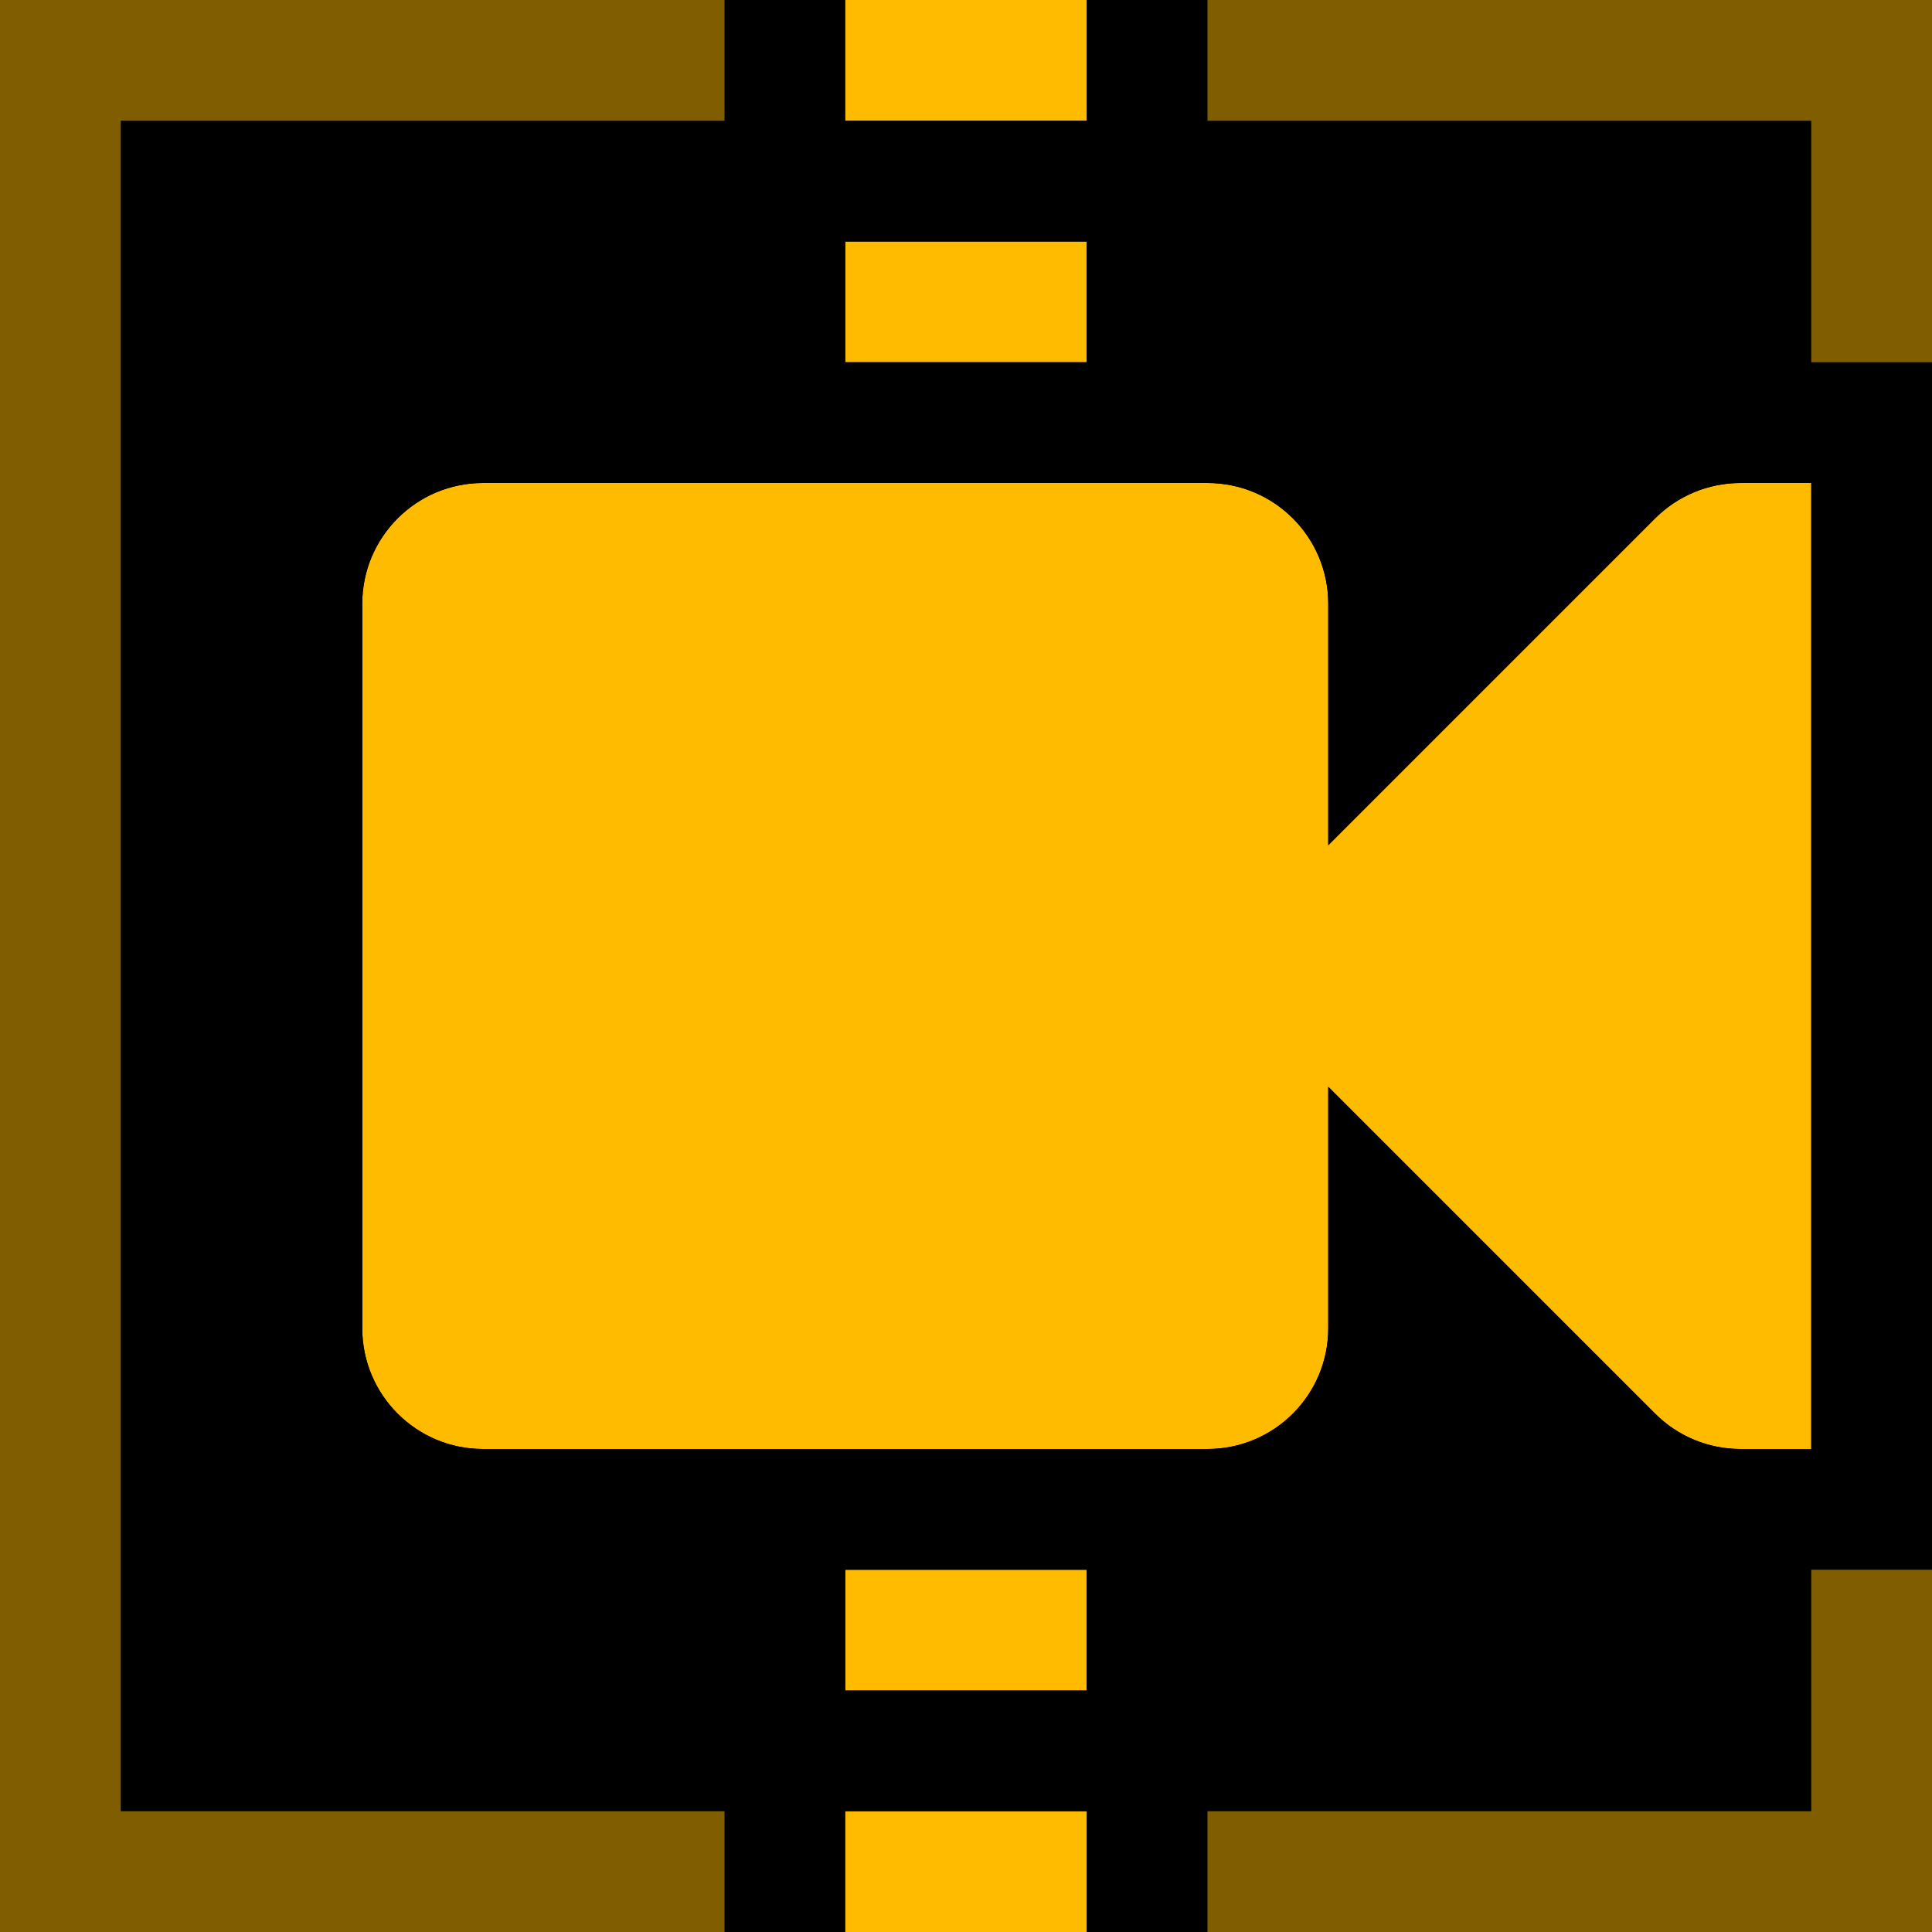
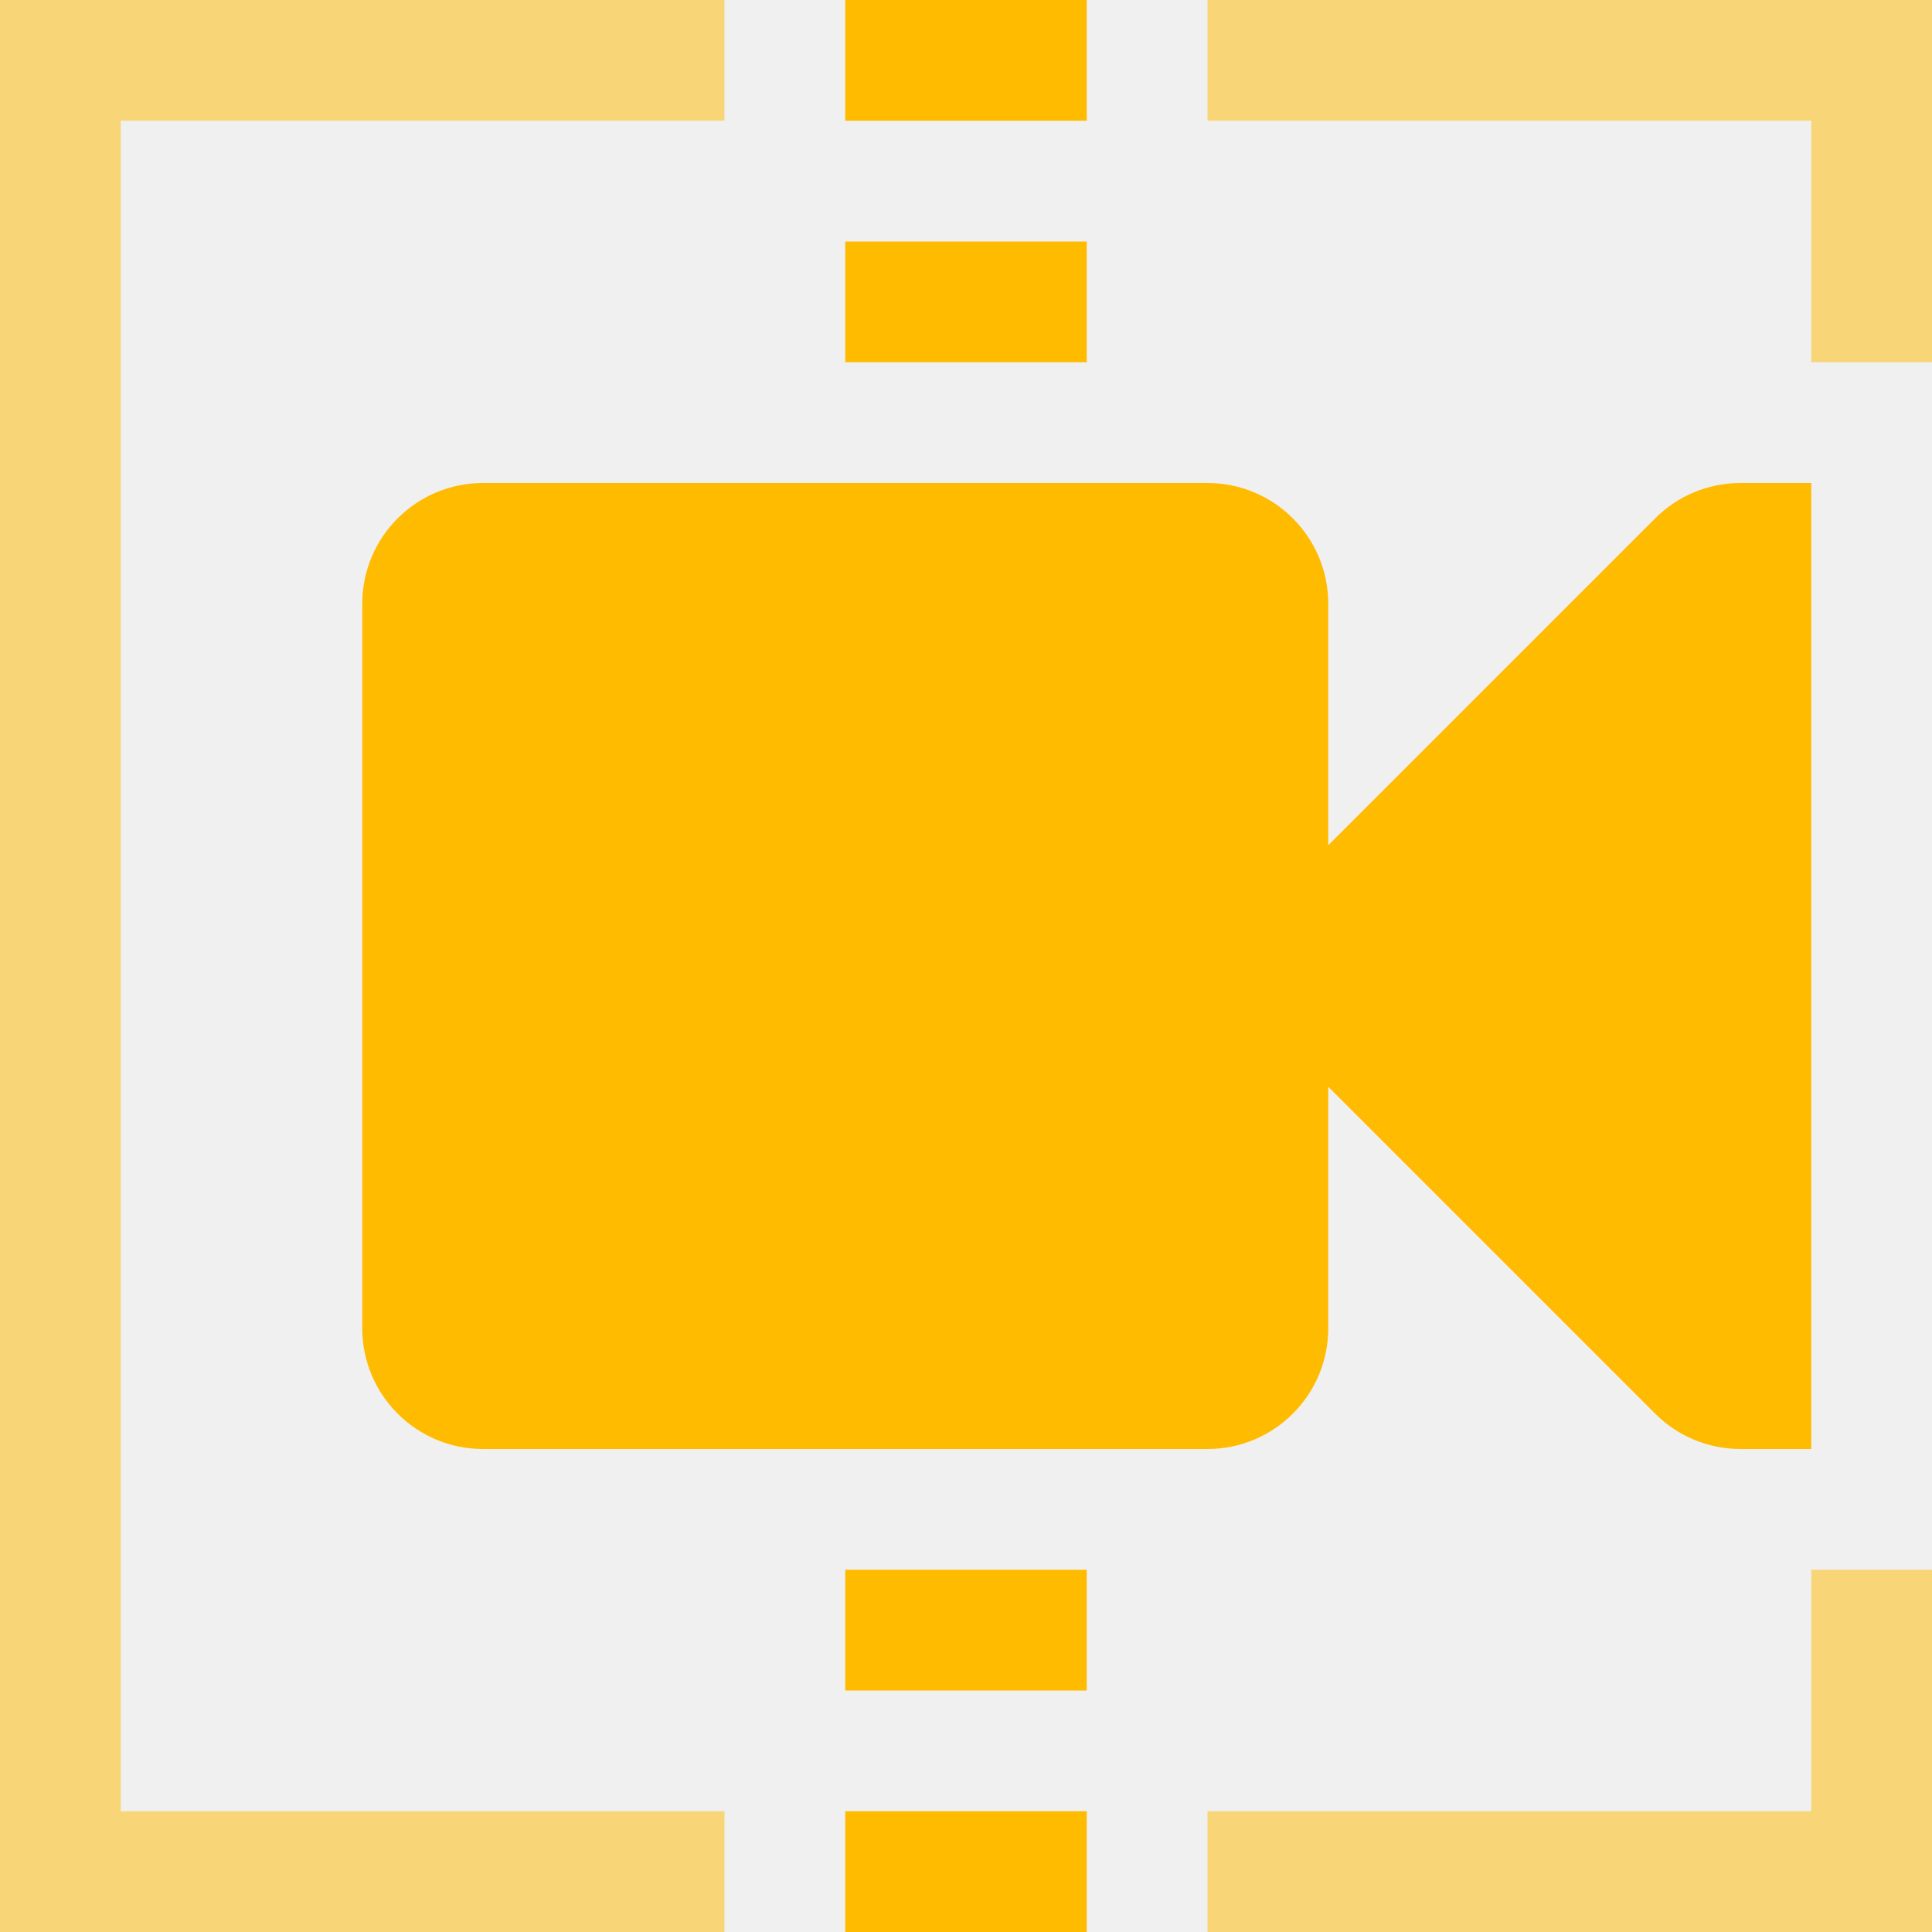
<svg xmlns="http://www.w3.org/2000/svg" width="16" height="16" viewBox="0 0 16 16" fill="none">
  <g clip-path="url(#clip0_5_238)">
-     <rect width="16" height="16" fill="black" />
-     <rect opacity="0.5" x="0.5" y="0.5" width="15" height="15" stroke="#FFBB00" />
-     <mask id="path-2-outside-1_5_238" maskUnits="userSpaceOnUse" x="2" y="-1" width="14" height="18" fill="black">
-       <rect fill="white" x="2" y="-1" width="14" height="18" />
-       <path d="M9 16H7V15H9V16ZM9 14H7V13H9V14ZM10 4C10.552 4 11 4.448 11 5V7L13.707 4.293C13.895 4.105 14.149 4 14.414 4H15V12H14.414C14.149 12 13.895 11.895 13.707 11.707L11 9V11C11 11.552 10.552 12 10 12H4C3.448 12 3 11.552 3 11V5C3 4.448 3.448 4 4 4H10ZM9 3H7V2H9V3ZM9 1H7V0H9V1Z" />
-     </mask>
+     <path opacity="0.5" d="M6 1H1V15H6V16H0V0H6V1ZM16 16H10V15H15V13H16V16ZM16 3H15V1H10V0H16V3Z" fill="#FFBB00" />
    <path d="M9 16H7V15H9V16ZM9 14H7V13H9V14ZM10 4C10.552 4 11 4.448 11 5V7L13.707 4.293C13.895 4.105 14.149 4 14.414 4H15V12H14.414C14.149 12 13.895 11.895 13.707 11.707L11 9V11C11 11.552 10.552 12 10 12H4C3.448 12 3 11.552 3 11V5C3 4.448 3.448 4 4 4H10ZM9 3H7V2H9V3ZM9 1H7V0H9V1Z" fill="#FFBB00" />
-     <path d="M9 16V17H10V16H9ZM7 16H6V17H7V16ZM7 15V14H6V15H7ZM9 15H10V14H9V15ZM9 14V15H10V14H9ZM7 14H6V15H7V14ZM7 13V12H6V13H7ZM9 13H10V12H9V13ZM11 7H10V9.414L11.707 7.707L11 7ZM13.707 4.293L13 3.586V3.586L13.707 4.293ZM14.414 4V3H14.414L14.414 4ZM15 4H16V3H15V4ZM15 12V13H16V12H15ZM14.414 12L14.414 13H14.414V12ZM13.707 11.707L14.414 11L14.414 11L13.707 11.707ZM11 9L11.707 8.293L10 6.586V9H11ZM4 12V13V12ZM4 4V3V4ZM9 3V4H10V3H9ZM7 3H6V4H7V3ZM7 2V1H6V2H7ZM9 2H10V1H9V2ZM9 1V2H10V1H9ZM7 1H6V2H7V1ZM7 0V-1H6V0H7ZM9 0H10V-1H9V0ZM9 16V15H7V16V17H9V16ZM7 16H8V15H7H6V16H7ZM7 15V16H9V15V14H7V15ZM9 15H8V16H9H10V15H9ZM9 14V13H7V14V15H9V14ZM7 14H8V13H7H6V14H7ZM7 13V14H9V13V12H7V13ZM9 13H8V14H9H10V13H9ZM10 4V5H11H12C12 3.895 11.105 3 10 3V4ZM11 5H10V7H11H12V5H11ZM11 7L11.707 7.707L14.414 5L13.707 4.293L13 3.586L10.293 6.293L11 7ZM13.707 4.293L14.414 5L14.414 5L14.414 4L14.414 3C13.883 3 13.375 3.211 13 3.586L13.707 4.293ZM14.414 4V5H15V4V3H14.414V4ZM15 4H14V12H15H16V4H15ZM15 12V11H14.414V12V13H15V12ZM14.414 12L14.414 11L14.414 11L13.707 11.707L13 12.414C13.375 12.789 13.883 13 14.414 13L14.414 12ZM13.707 11.707L14.414 11L11.707 8.293L11 9L10.293 9.707L13 12.414L13.707 11.707ZM11 9H10V11H11H12V9H11ZM11 11H10V12V13C11.105 13 12 12.105 12 11H11ZM10 12V11H4V12V13H10V12ZM4 12V11V11H3H2C2 12.105 2.895 13 4 13V12ZM3 11H4V5H3H2V11H3ZM3 5H4V5V4V3C2.895 3 2 3.895 2 5H3ZM4 4V5H10V4V3H4V4ZM9 3V2H7V3V4H9V3ZM7 3H8V2H7H6V3H7ZM7 2V3H9V2V1H7V2ZM9 2H8V3H9H10V2H9ZM9 1V0H7V1V2H9V1ZM7 1H8V0H7H6V1H7ZM7 0V1H9V0V-1H7V0ZM9 0H8V1H9H10V0H9Z" fill="black" mask="url(#path-2-outside-1_5_238)" />
  </g>
  <defs>
    <clipPath id="clip0_5_238">
      <rect width="16" height="16" fill="white" />
    </clipPath>
  </defs>
</svg>
